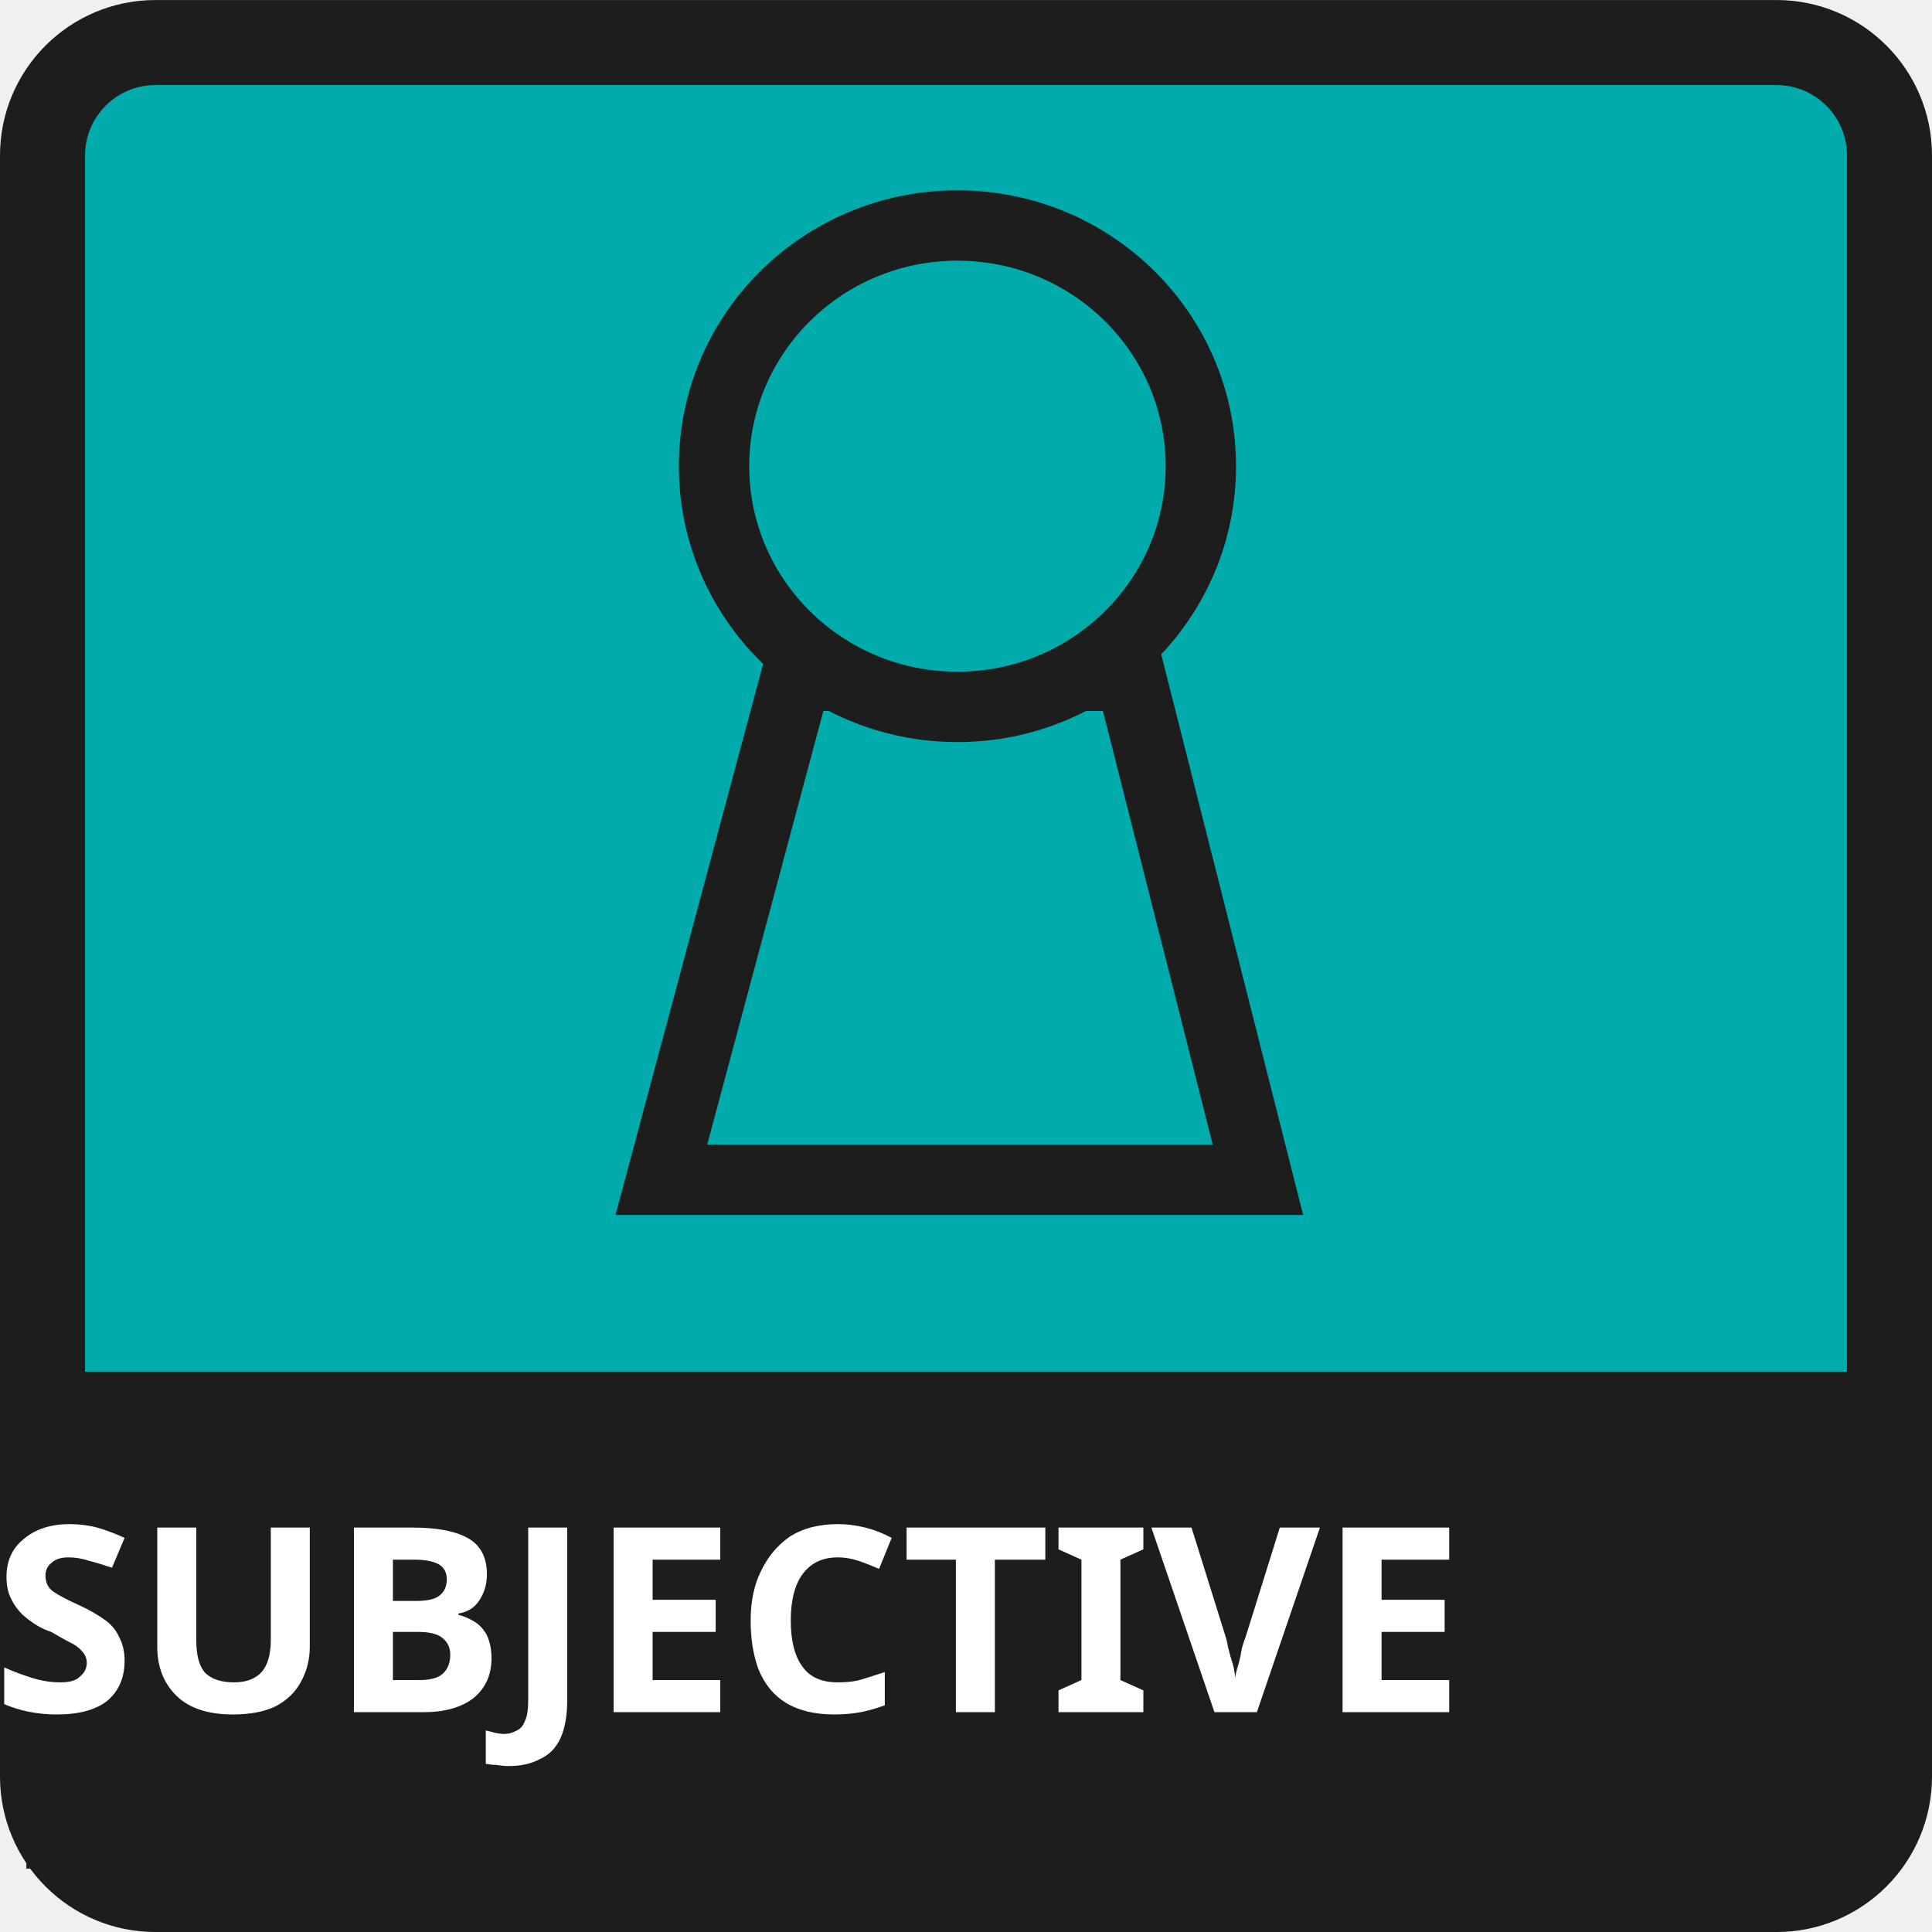
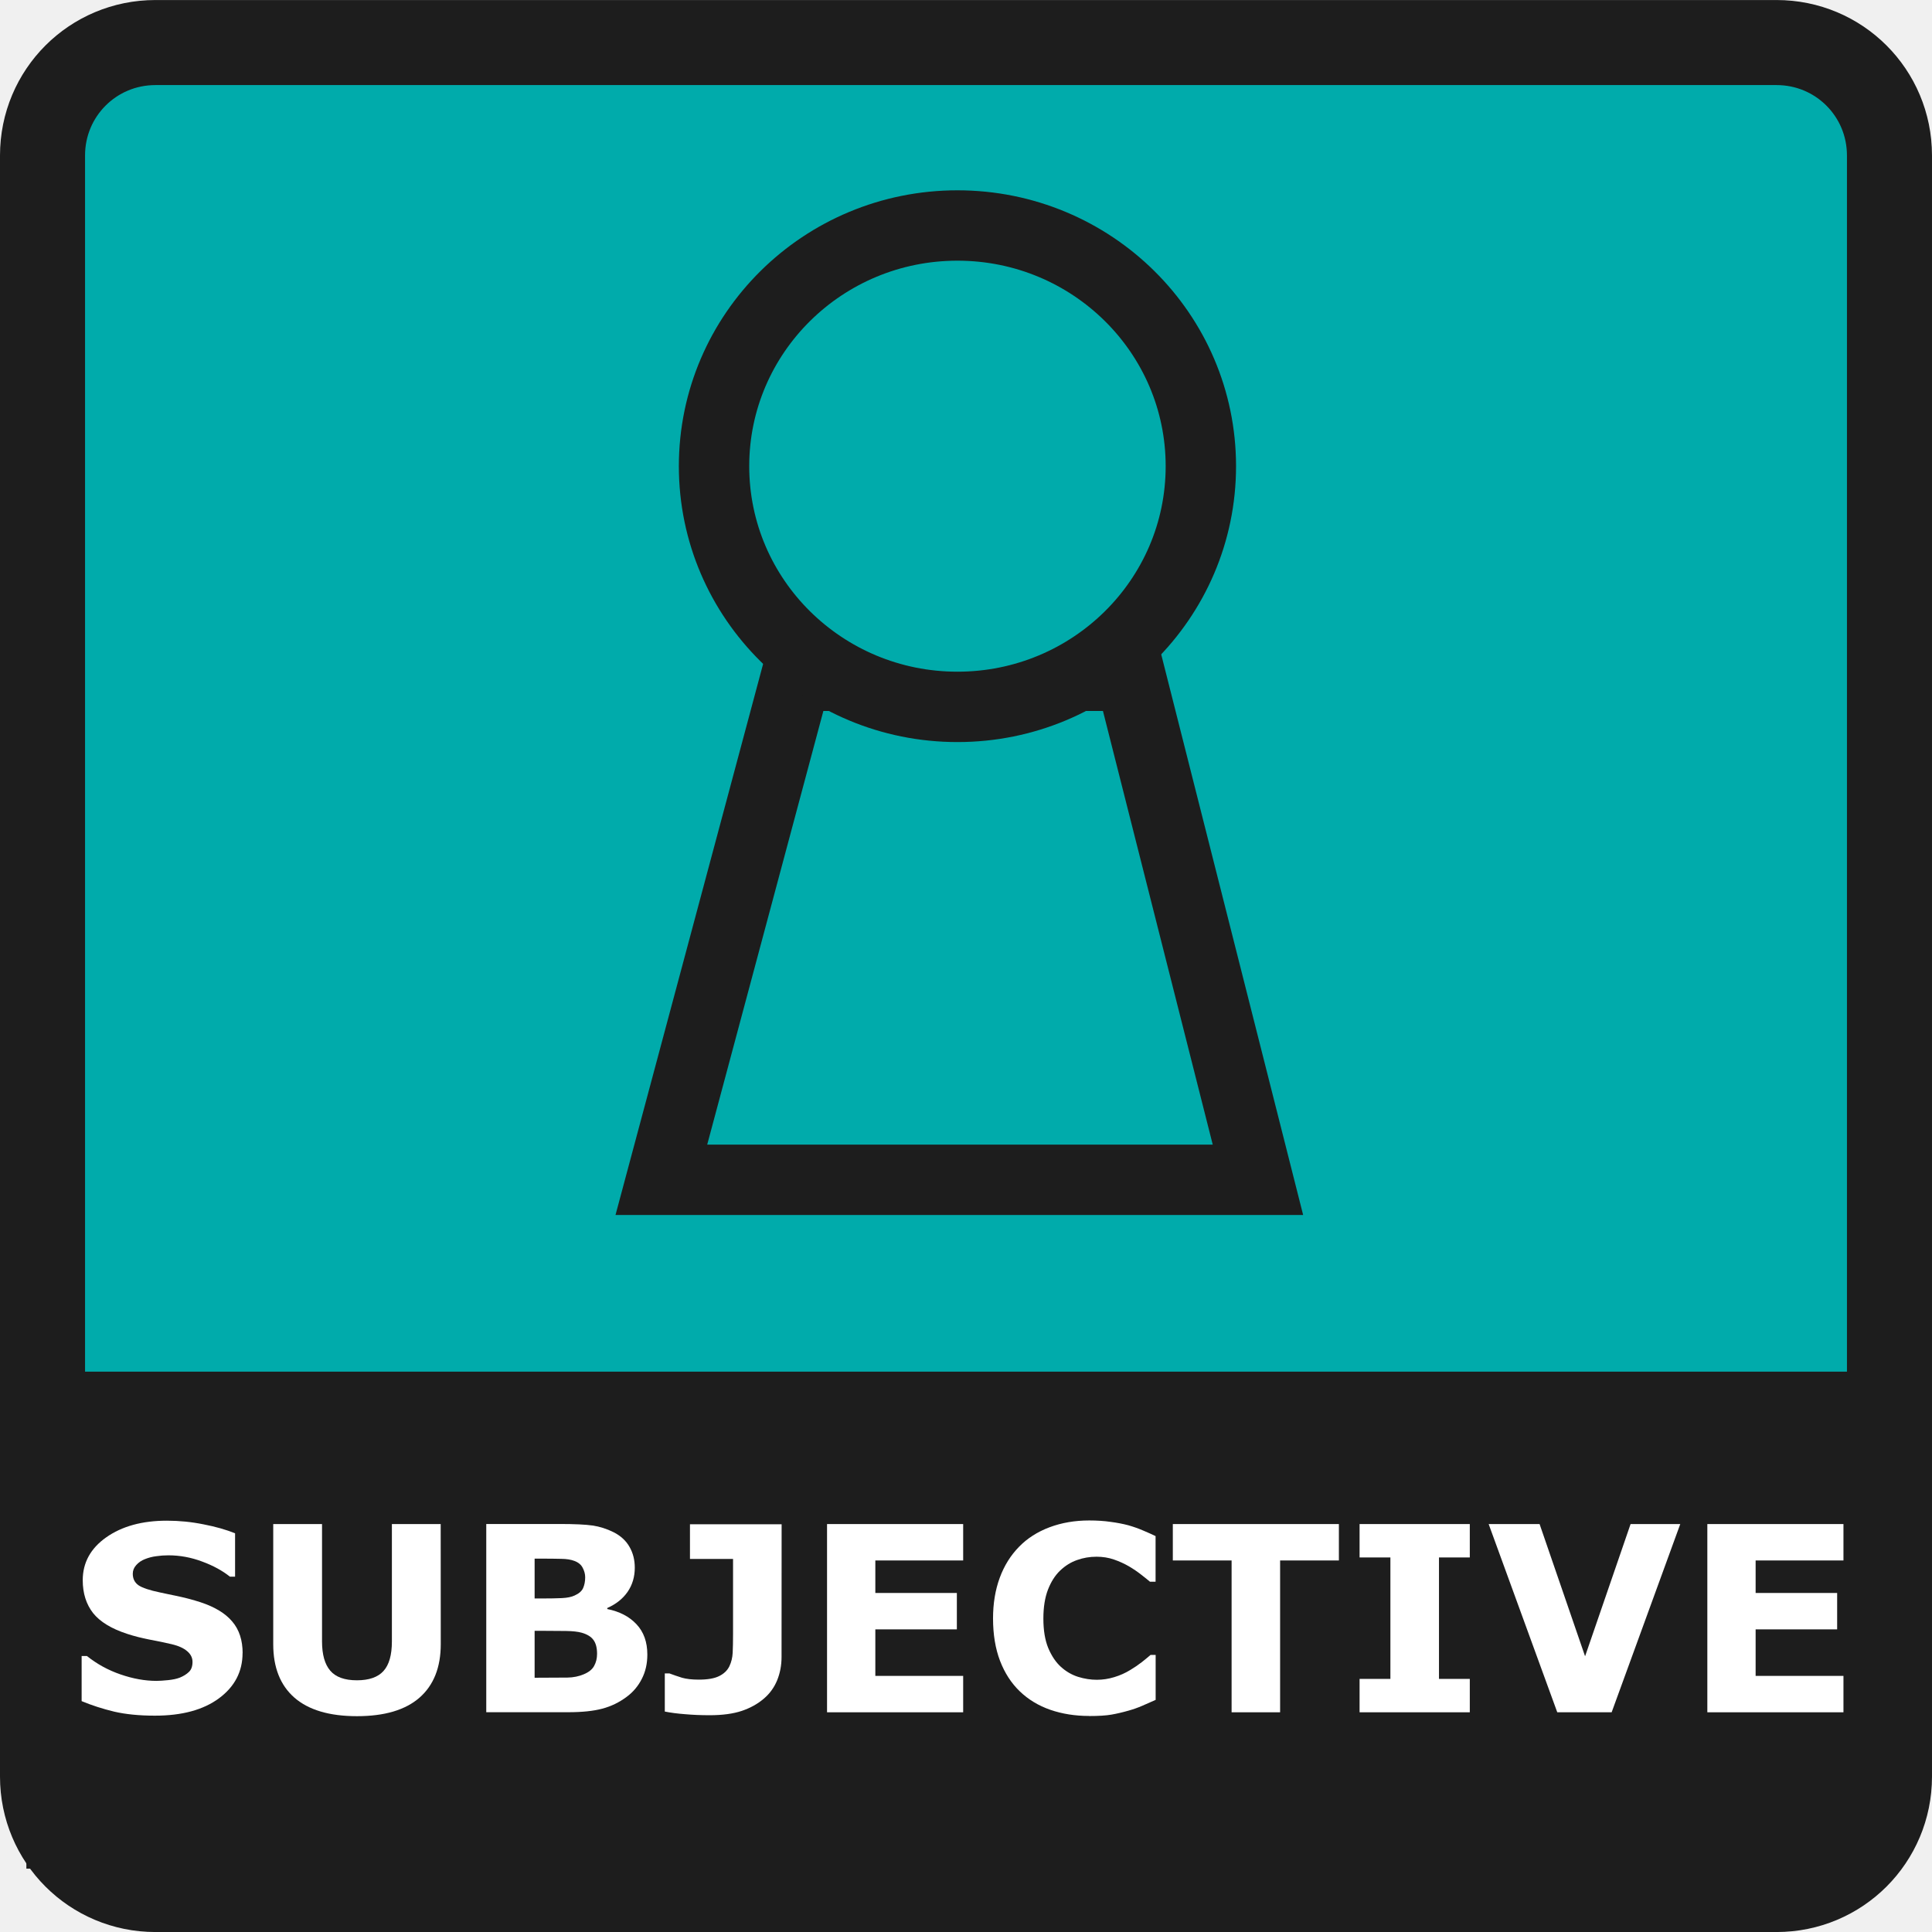
- <svg xmlns="http://www.w3.org/2000/svg" id="svg158" version="1.1" viewBox="0 0 26.328 26.328" height="26.328mm" width="26.328mm">
+ <svg xmlns="http://www.w3.org/2000/svg" width="26.328mm" height="26.328mm" viewBox="0 0 26.328 26.328" version="1.1" id="svg158">
  <defs id="defs152" />
  <g id="layer1">
-     <g transform="translate(-4.317554,-191.6521)" id="g1956">
-       <rect style="opacity:1;fill:#00abab;fill-opacity:1;stroke:#1d1d1d;stroke-width:1.159;stroke-linejoin:bevel;stroke-miterlimit:4;stroke-dasharray:none;stroke-opacity:1;paint-order:markers fill stroke" id="rect961-6-7" width="25.169" height="25.169" x="4.897" y="192.232" ry="1.539" />
-       <rect style="opacity:1;fill:#1d1d1d;fill-opacity:1;stroke:none;stroke-width:0.94;stroke-linejoin:miter;stroke-miterlimit:4;stroke-dasharray:none;stroke-opacity:1;paint-order:markers fill stroke" id="rect1032-0-4" width="25.388" height="6.773" x="4.677" y="210.344" />
-       <text xml:space="preserve" style="font-style:normal;font-weight:normal;font-size:3.528px;line-height:1.25;font-family:sans-serif;fill:#000000;fill-opacity:1;stroke:none;stroke-width:0.094" x="17.455" y="214.986" id="text1051-3-1">
-         <tspan id="tspan1049-9-3" x="17.455" y="214.986" style="font-style:normal;font-variant:normal;font-weight:600;font-stretch:normal;font-size:3.528px;font-family:Montserrat;-inkscape-font-specification:'Montserrat Semi-Bold';text-align:center;text-anchor:middle;fill:#ffffff;fill-opacity:1;stroke-width:0.094">SUBJECTIVE</tspan>
-       </text>
-       <path id="rect1405" style="opacity:1;fill:#00abab;fill-opacity:1;stroke:#1d1d1d;stroke-width:0.959;stroke-linejoin:miter;stroke-miterlimit:4;stroke-dasharray:none;stroke-opacity:1;paint-order:markers fill stroke" d="m 15.17,200.861 h 4.551 l 1.739,6.869 h -8.13 z" />
-       <ellipse style="opacity:1;fill:#00abab;fill-opacity:1;stroke:#1d1d1d;stroke-width:0.959;stroke-linejoin:miter;stroke-miterlimit:4;stroke-dasharray:none;stroke-opacity:1;paint-order:markers fill stroke" id="path1403" cx="17.365" cy="198.005" rx="3.317" ry="3.28" />
+     <g id="g1956" transform="translate(-4.317554,-191.6521)">
+       <path d="M 6.436,192.232 H 28.527 c 0.853,0 1.539,0.686 1.539,1.539 v 22.091 c 0,0.853 -0.686,1.539 -1.539,1.539 H 6.436 c -0.853,0 -1.539,-0.686 -1.539,-1.539 v -22.091 c 0,-0.853 0.686,-1.539 1.539,-1.539 z" style="opacity:1;fill:#00abab;fill-opacity:1;stroke:#1d1d1d;stroke-width:1.159;stroke-linejoin:bevel;stroke-miterlimit:4;stroke-dasharray:none;stroke-opacity:1;paint-order:markers fill stroke" id="rect961-6-7" />
+       <path d="M 4.677,210.344 H 30.066 v 6.773 H 4.677 Z" style="opacity:1;fill:#1d1d1d;fill-opacity:1;stroke:none;stroke-width:0.94;stroke-linejoin:miter;stroke-miterlimit:4;stroke-dasharray:none;stroke-opacity:1;paint-order:markers fill stroke" id="rect1032-0-4" />
+       <g style="font-style:normal;font-weight:normal;font-size:3.528px;line-height:1.25;font-family:sans-serif;fill:#000000;fill-opacity:1;stroke:none;stroke-width:0.094" id="text1051-3-1" aria-label="SUBJECTIVE">
+         <path id="path16" style="font-style:normal;font-variant:normal;font-weight:600;font-stretch:normal;font-size:3.528px;font-family:Montserrat;-inkscape-font-specification:'Montserrat Semi-Bold';text-align:center;text-anchor:middle;fill:#ffffff;fill-opacity:1;stroke-width:0.094" d="m 7.623,214.179 q 0,0.379 -0.322,0.617 -0.32,0.236 -0.872,0.236 -0.319,0 -0.556,-0.055 -0.236,-0.057 -0.443,-0.143 v -0.615 h 0.072 q 0.205,0.164 0.458,0.251 0.255,0.088 0.489,0.088 0.06,0 0.158,-0.01 0.098,-0.01 0.16,-0.034 0.076,-0.031 0.124,-0.077 0.05,-0.046 0.05,-0.138 0,-0.084 -0.072,-0.145 -0.071,-0.062 -0.208,-0.095 -0.145,-0.034 -0.307,-0.064 -0.16,-0.031 -0.301,-0.077 -0.324,-0.105 -0.467,-0.284 -0.141,-0.181 -0.141,-0.448 0,-0.358 0.32,-0.584 0.322,-0.227 0.827,-0.227 0.253,0 0.5,0.05 0.248,0.048 0.429,0.122 v 0.591 H 7.451 q -0.155,-0.124 -0.381,-0.207 -0.224,-0.084 -0.458,-0.084 -0.083,0 -0.165,0.012 -0.081,0.01 -0.157,0.041 -0.067,0.026 -0.115,0.079 -0.048,0.052 -0.048,0.119 0,0.102 0.078,0.157 0.078,0.053 0.293,0.098 0.141,0.029 0.27,0.057 0.131,0.028 0.281,0.076 0.295,0.097 0.434,0.264 0.141,0.165 0.141,0.431 z" />
+         <path id="path18" style="font-style:normal;font-variant:normal;font-weight:600;font-stretch:normal;font-size:3.528px;font-family:Montserrat;-inkscape-font-specification:'Montserrat Semi-Bold';text-align:center;text-anchor:middle;fill:#ffffff;fill-opacity:1;stroke-width:0.094" d="m 10.324,214.057 q 0,0.475 -0.289,0.729 -0.289,0.253 -0.853,0.253 -0.563,0 -0.853,-0.253 -0.288,-0.253 -0.288,-0.727 v -1.638 h 0.665 v 1.6 q 0,0.267 0.112,0.398 0.112,0.131 0.363,0.131 0.248,0 0.362,-0.126 0.115,-0.126 0.115,-0.403 v -1.6 h 0.665 z" />
+         <path id="path20" style="font-style:normal;font-variant:normal;font-weight:600;font-stretch:normal;font-size:3.528px;font-family:Montserrat;-inkscape-font-specification:'Montserrat Semi-Bold';text-align:center;text-anchor:middle;fill:#ffffff;fill-opacity:1;stroke-width:0.094" d="m 13.139,214.2 q 0,0.186 -0.076,0.332 -0.074,0.146 -0.205,0.243 -0.152,0.114 -0.334,0.162 -0.181,0.048 -0.46,0.048 h -1.12 v -2.565 h 0.996 q 0.31,0 0.453,0.021 0.145,0.021 0.286,0.091 0.146,0.074 0.217,0.2 0.072,0.124 0.072,0.284 0,0.186 -0.098,0.329 -0.098,0.141 -0.277,0.22 v 0.014 q 0.251,0.05 0.398,0.207 0.148,0.157 0.148,0.413 z m -0.847,-1.054 q 0,-0.064 -0.033,-0.127 -0.031,-0.064 -0.112,-0.095 -0.072,-0.028 -0.181,-0.029 -0.107,-0.003 -0.301,-0.003 h -0.062 v 0.543 h 0.103 q 0.157,0 0.267,-0.005 0.11,-0.005 0.174,-0.035 0.09,-0.04 0.117,-0.102 0.028,-0.064 0.028,-0.146 z m 0.162,1.044 q 0,-0.122 -0.048,-0.188 -0.047,-0.067 -0.16,-0.1 -0.078,-0.022 -0.214,-0.024 -0.136,-0.002 -0.284,-0.002 h -0.145 v 0.639 h 0.048 q 0.279,0 0.4,-0.002 0.121,-0.002 0.222,-0.045 0.103,-0.043 0.141,-0.114 0.04,-0.072 0.04,-0.165 z" />
+         <path id="path22" style="font-style:normal;font-variant:normal;font-weight:600;font-stretch:normal;font-size:3.528px;font-family:Montserrat;-inkscape-font-specification:'Montserrat Semi-Bold';text-align:center;text-anchor:middle;fill:#ffffff;fill-opacity:1;stroke-width:0.094" d="m 14.968,214.233 q 0,0.169 -0.06,0.317 -0.06,0.146 -0.179,0.248 -0.126,0.109 -0.303,0.169 -0.177,0.059 -0.439,0.059 -0.177,0 -0.334,-0.014 -0.157,-0.012 -0.276,-0.036 v -0.52 h 0.062 q 0.083,0.031 0.172,0.059 0.09,0.026 0.229,0.026 0.181,0 0.277,-0.048 0.098,-0.048 0.14,-0.134 0.04,-0.084 0.045,-0.184 0.005,-0.102 0.005,-0.258 v -1.021 h -0.587 v -0.472 h 1.249 z" />
+         <path id="path24" style="font-style:normal;font-variant:normal;font-weight:600;font-stretch:normal;font-size:3.528px;font-family:Montserrat;-inkscape-font-specification:'Montserrat Semi-Bold';text-align:center;text-anchor:middle;fill:#ffffff;fill-opacity:1;stroke-width:0.094" d="m 17.443,214.986 h -1.855 v -2.565 h 1.855 v 0.496 h -1.197 v 0.443 h 1.111 v 0.496 h -1.111 v 0.634 h 1.197 z" />
+         <path id="path26" style="font-style:normal;font-variant:normal;font-weight:600;font-stretch:normal;font-size:3.528px;font-family:Montserrat;-inkscape-font-specification:'Montserrat Semi-Bold';text-align:center;text-anchor:middle;fill:#ffffff;fill-opacity:1;stroke-width:0.094" d="m 19.159,215.036 q -0.286,0 -0.529,-0.084 -0.241,-0.084 -0.415,-0.251 -0.174,-0.167 -0.27,-0.417 -0.095,-0.25 -0.095,-0.577 0,-0.305 0.091,-0.553 0.091,-0.248 0.265,-0.425 0.167,-0.171 0.413,-0.264 0.248,-0.093 0.541,-0.093 0.162,0 0.291,0.019 0.131,0.017 0.241,0.046 0.115,0.033 0.208,0.074 0.095,0.04 0.165,0.074 v 0.622 h -0.076 q -0.048,-0.041 -0.122,-0.098 -0.072,-0.057 -0.165,-0.112 -0.095,-0.055 -0.205,-0.093 -0.11,-0.038 -0.236,-0.038 -0.14,0 -0.265,0.045 -0.126,0.043 -0.233,0.145 -0.102,0.098 -0.165,0.26 -0.062,0.162 -0.062,0.393 0,0.241 0.067,0.403 0.069,0.162 0.172,0.255 0.105,0.095 0.234,0.136 0.129,0.04 0.255,0.04 0.121,0 0.238,-0.036 0.119,-0.036 0.219,-0.098 0.084,-0.05 0.157,-0.107 0.072,-0.057 0.119,-0.098 h 0.069 v 0.613 q -0.096,0.043 -0.184,0.081 -0.088,0.038 -0.184,0.065 -0.126,0.036 -0.236,0.055 -0.11,0.019 -0.303,0.019 z" />
+         <path id="path28" style="font-style:normal;font-variant:normal;font-weight:600;font-stretch:normal;font-size:3.528px;font-family:Montserrat;-inkscape-font-specification:'Montserrat Semi-Bold';text-align:center;text-anchor:middle;fill:#ffffff;fill-opacity:1;stroke-width:0.094" d="m 22.563,212.917 h -0.801 v 2.069 h -0.661 v -2.069 h -0.801 v -0.496 h 2.263 z" />
+         <path id="path30" style="font-style:normal;font-variant:normal;font-weight:600;font-stretch:normal;font-size:3.528px;font-family:Montserrat;-inkscape-font-specification:'Montserrat Semi-Bold';text-align:center;text-anchor:middle;fill:#ffffff;fill-opacity:1;stroke-width:0.094" d="M 24.347,214.986 H 22.845 v -0.455 h 0.42 v -1.655 H 22.845 v -0.455 h 1.502 v 0.455 H 23.927 v 1.655 h 0.42 z" />
+         <path id="path32" style="font-style:normal;font-variant:normal;font-weight:600;font-stretch:normal;font-size:3.528px;font-family:Montserrat;-inkscape-font-specification:'Montserrat Semi-Bold';text-align:center;text-anchor:middle;fill:#ffffff;fill-opacity:1;stroke-width:0.094" d="m 27.215,212.421 -0.935,2.565 h -0.741 l -0.935,-2.565 h 0.694 l 0.62,1.802 0.62,-1.802 z" />
+         <path id="path34" style="font-style:normal;font-variant:normal;font-weight:600;font-stretch:normal;font-size:3.528px;font-family:Montserrat;-inkscape-font-specification:'Montserrat Semi-Bold';text-align:center;text-anchor:middle;fill:#ffffff;fill-opacity:1;stroke-width:0.094" d="m 29.439,214.986 h -1.855 v -2.565 h 1.855 v 0.496 h -1.197 v 0.443 h 1.111 v 0.496 h -1.111 v 0.634 h 1.197 z" />
+       </g>
+       <path d="m 15.17,200.861 h 4.551 l 1.739,6.869 h -8.13 z" style="opacity:1;fill:#00abab;fill-opacity:1;stroke:#1d1d1d;stroke-width:0.959;stroke-linejoin:miter;stroke-miterlimit:4;stroke-dasharray:none;stroke-opacity:1;paint-order:markers fill stroke" id="rect1405" />
+       <path d="m 20.682,198.005 a 3.317,3.28 0 0 1 -3.317,3.28 3.317,3.28 0 0 1 -3.317,-3.28 3.317,3.28 0 0 1 3.317,-3.28 3.317,3.28 0 0 1 3.317,3.28" style="opacity:1;fill:#00abab;fill-opacity:1;stroke:#1d1d1d;stroke-width:0.959;stroke-linejoin:miter;stroke-miterlimit:4;stroke-dasharray:none;stroke-opacity:1;paint-order:markers fill stroke" id="path1403" />
    </g>
  </g>
</svg>
